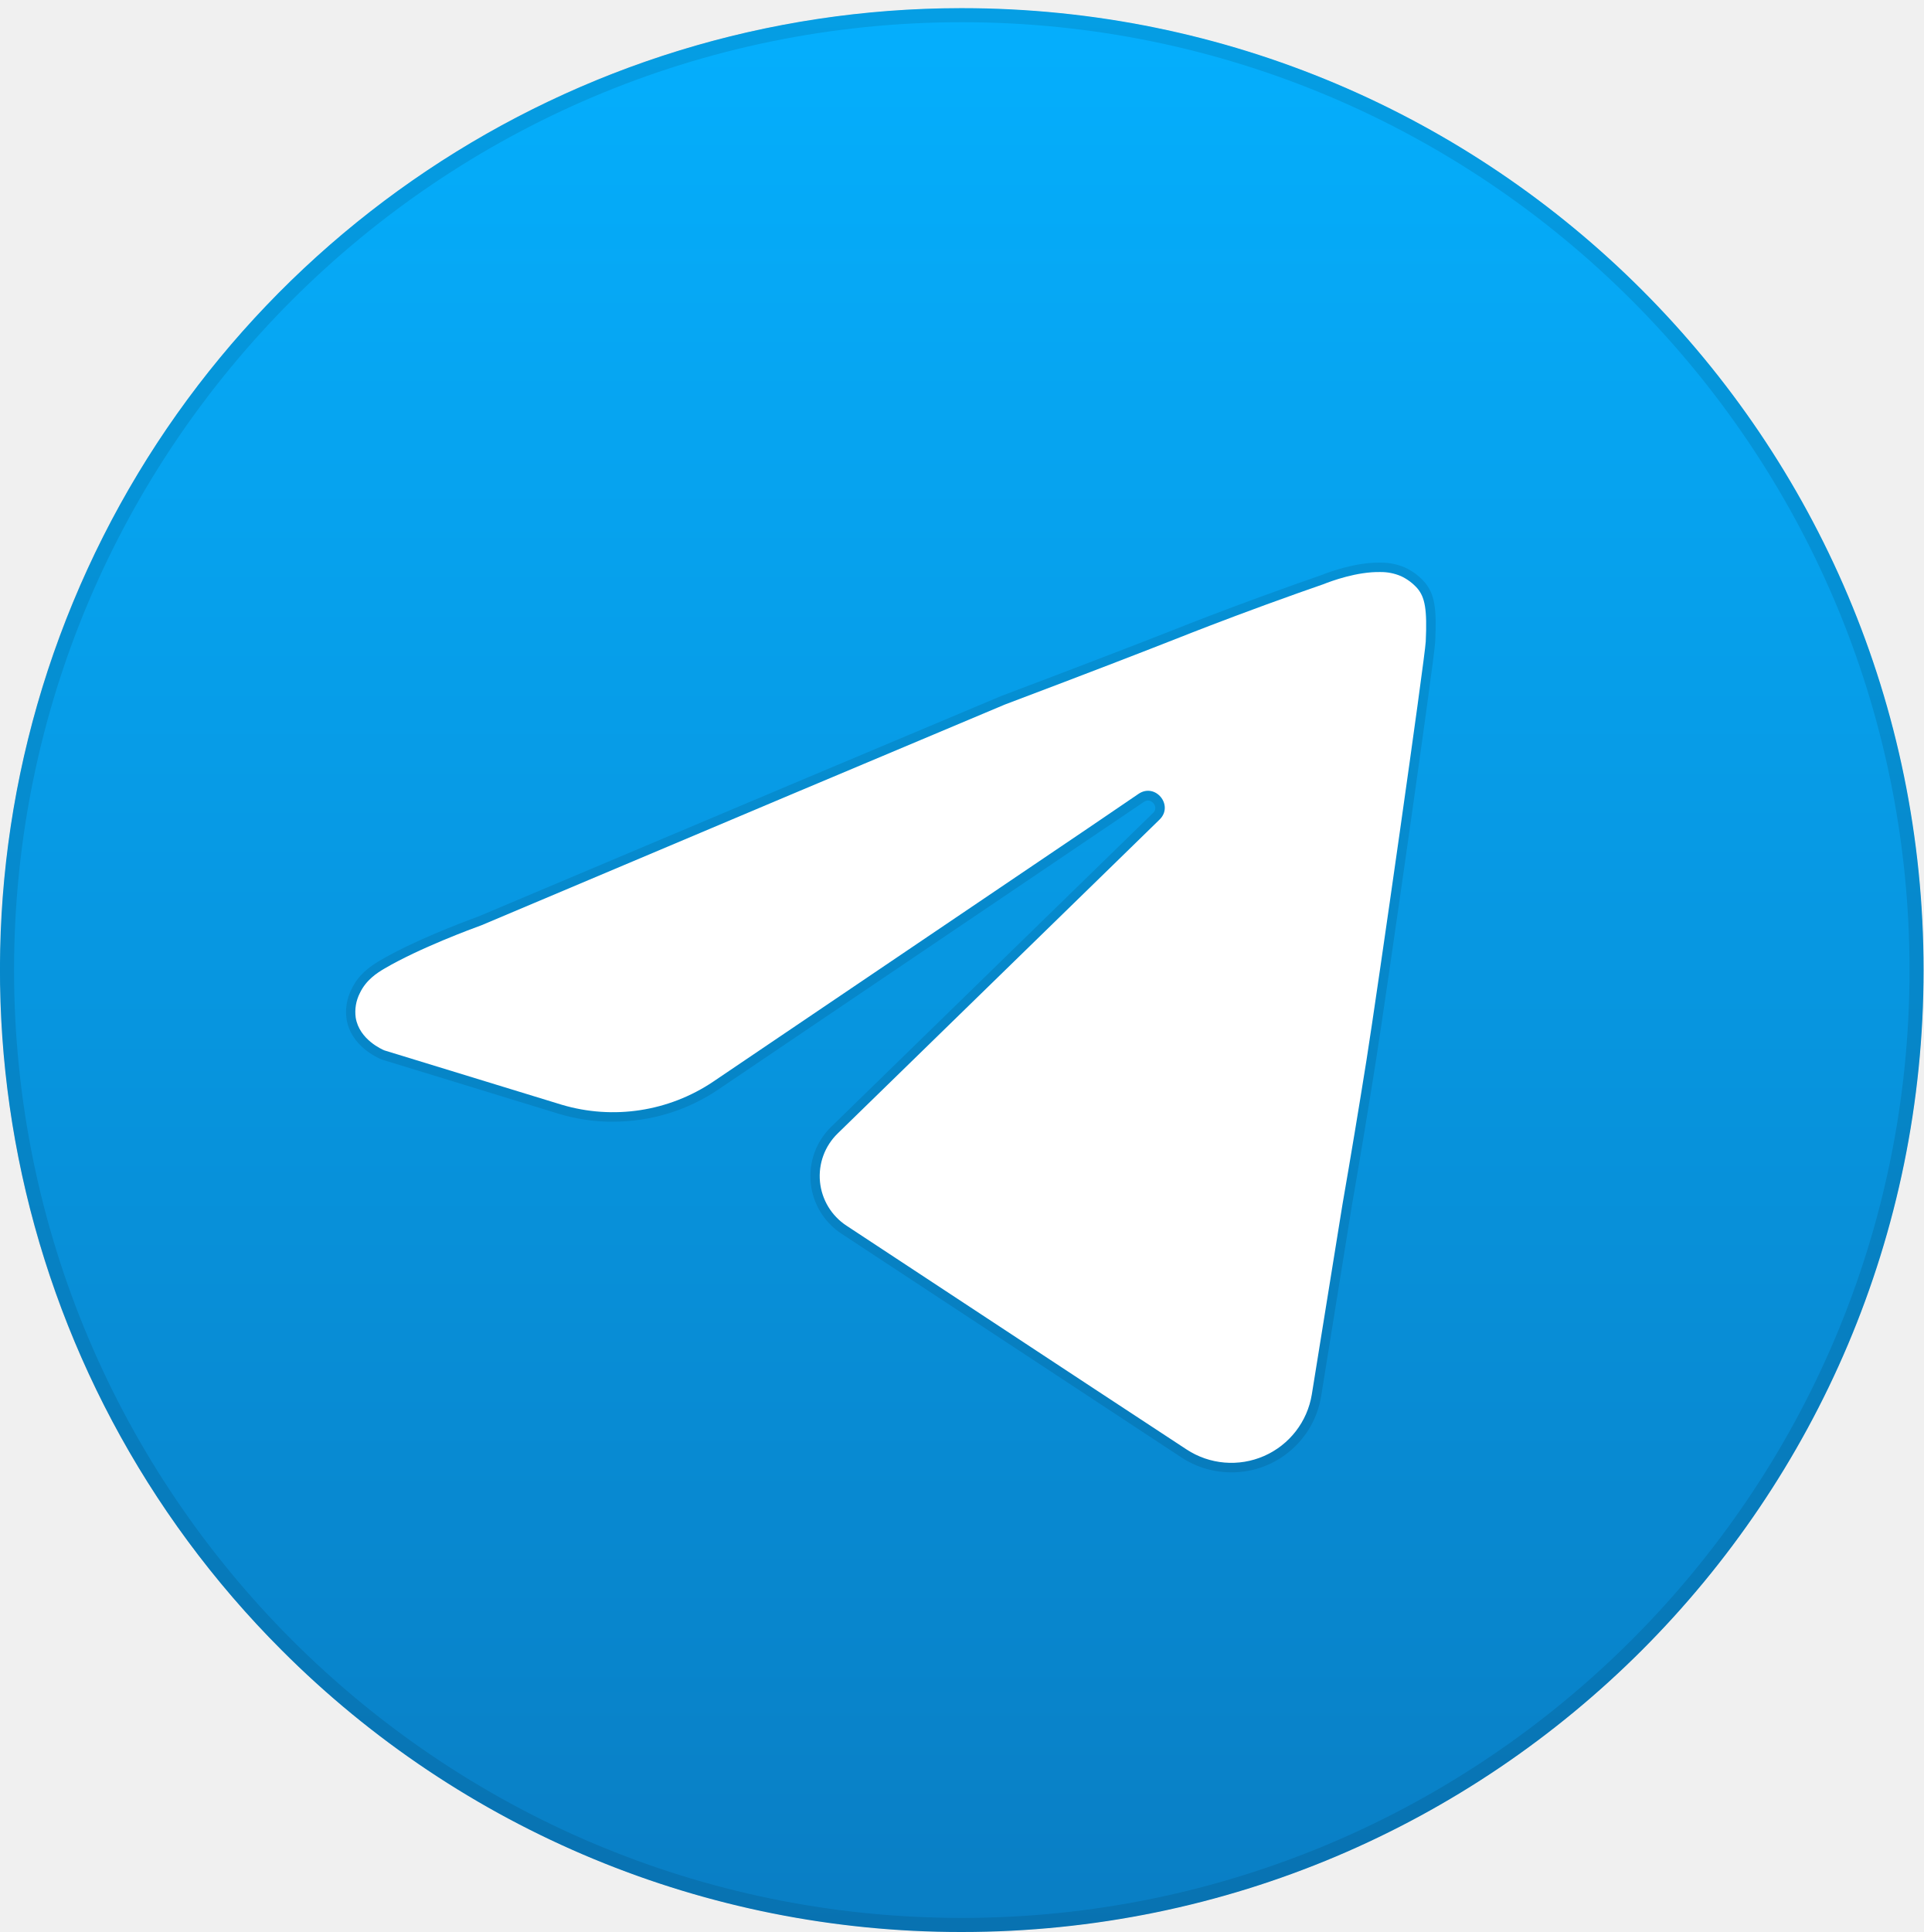
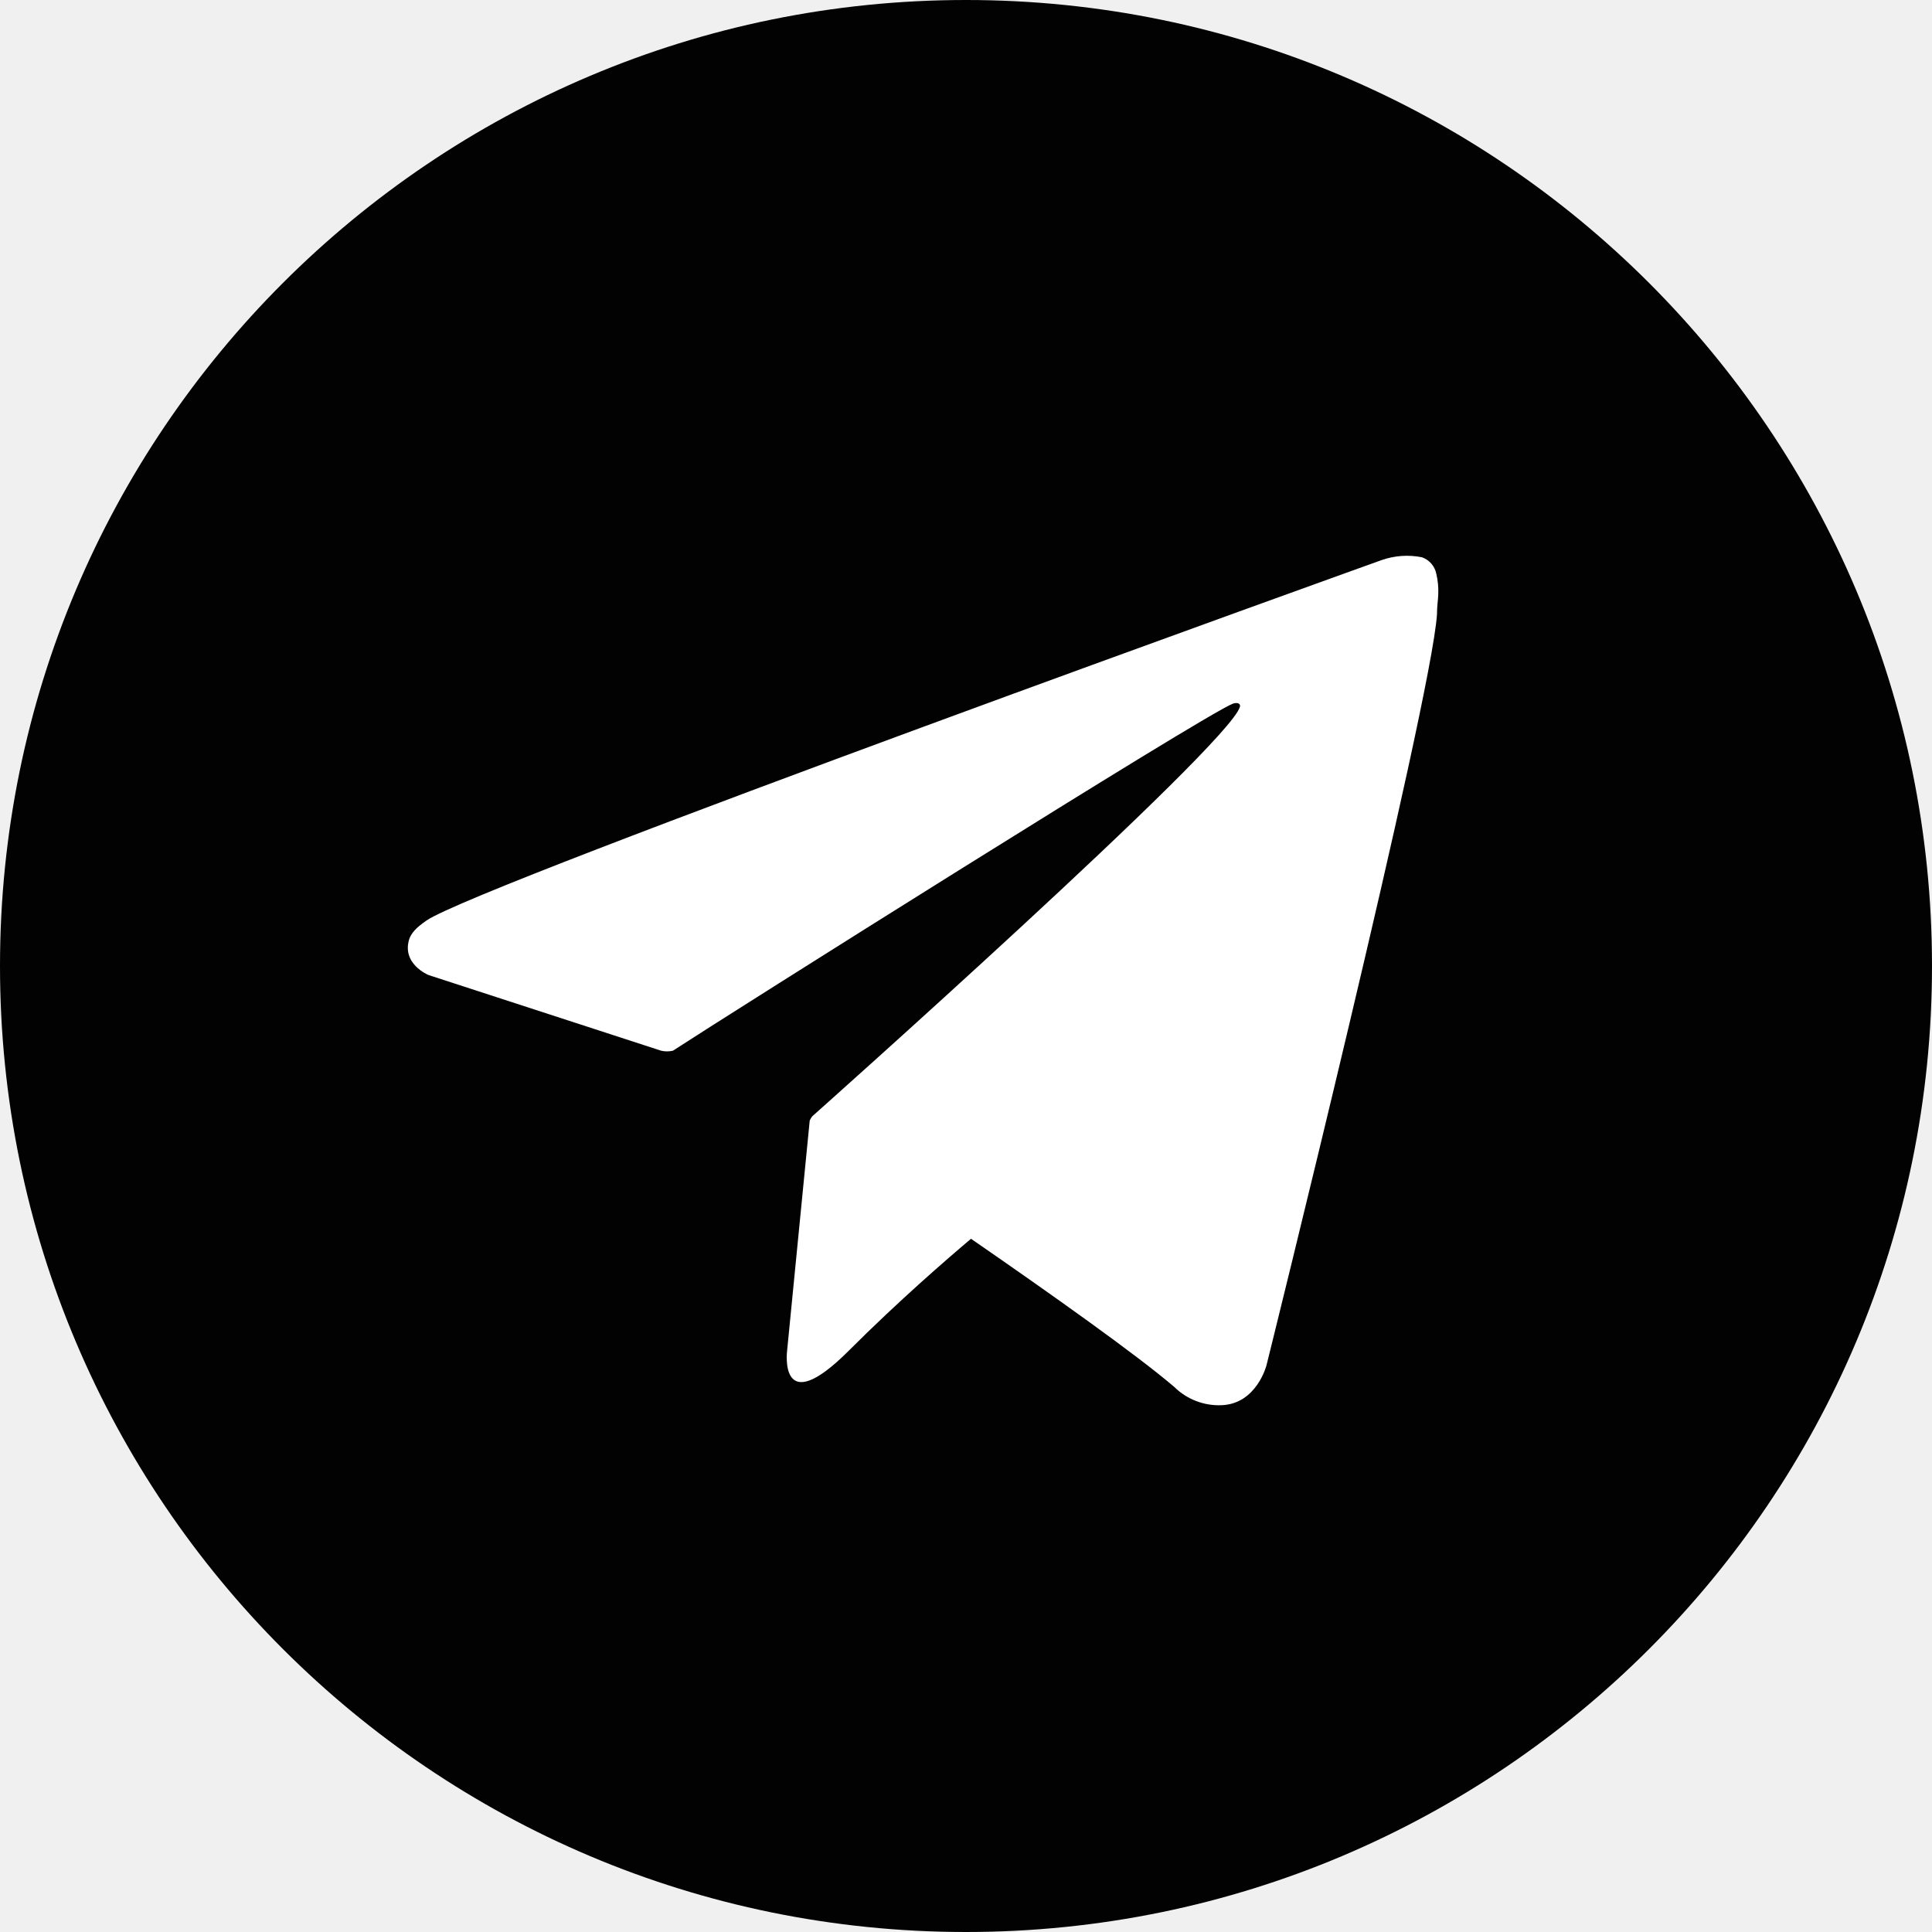
- <svg xmlns="http://www.w3.org/2000/svg" viewBox="0 0 595 597.52">
+ <svg xmlns="http://www.w3.org/2000/svg" viewBox="0 0 135 135">
  <defs>
    <style>
      .cls-1 {
-         fill: none;
+         fill: #010201;
      }

      .cls-2 {
-         clip-path: url(#clip-path);
-       }
- 
-       .cls-3 {
        fill: #fff;
      }
- 
-       .cls-4 {
-         opacity: 0.15;
-       }
- 
-       .cls-5 {
-         fill: url(#Безымянный_градиент_16);
-       }
- 
-       .cls-6 {
-         opacity: 0.1;
-       }
    </style>
-     <clipPath id="clip-path" transform="translate(0 2.52)">
-       <circle class="cls-1" cx="297.5" cy="297.5" r="297.5" />
-     </clipPath>
-     <linearGradient id="Безымянный_градиент_16" data-name="Безымянный градиент 16" x1="297.5" y1="595" x2="297.5" gradientUnits="userSpaceOnUse">
-       <stop offset="0" stop-color="#097ec4" />
-       <stop offset="1" stop-color="#05affd" />
-     </linearGradient>
  </defs>
  <g id="Layer_2" data-name="Layer 2">
-     <g id="Слой_2" data-name="Слой 2">
-       <g id="Telegram">
-         <g>
-           <g class="cls-2">
-             <circle class="cls-3" cx="297.5" cy="297.5" r="420.73" />
-             <path class="cls-4" d="M297.5,0C133.2,0,0,133.2,0,297.5S133.2,595,297.5,595,595,461.8,595,297.5,461.8,0,297.5,0Zm208,505.46a293.14,293.14,0,1,1,63-93.48A293.08,293.08,0,0,1,505.46,505.46Z" transform="translate(0 2.52)" />
-           </g>
-           <g>
-             <path class="cls-5" d="M87.14,507.86A296.52,296.52,0,0,0,297.25,595h.25a297.5,297.5,0,0,0,0-595h-.25A297.49,297.49,0,0,0,87.14,507.86Z" transform="translate(0 2.52)" />
-             <path class="cls-6" d="M297.5,0C133.2,0,0,133.2,0,297.5S133.2,595,297.5,595,595,461.8,595,297.5,461.8,0,297.5,0Zm0,590.65C135.86,590.65,4.35,459.14,4.35,297.5S135.86,4.35,297.5,4.35,590.65,135.86,590.65,297.5,459.14,590.65,297.5,590.65Z" transform="translate(0 2.52)" />
-             <g>
-               <path class="cls-6" d="M380.78,452.84a28,28,0,0,1-15.43-4.66L260.24,379A21.3,21.3,0,0,1,257.07,346l99.57-97.07a2,2,0,0,0,.57-2.32,2.45,2.45,0,0,0-2.1-1.56,2.32,2.32,0,0,0-1.3.45L222.26,334.39a58.08,58.08,0,0,1-32.65,10l-1.62,0A57.9,57.9,0,0,1,173,342l-54.89-16.82c-1.2-.47-9.54-4.12-10.9-12.44a15.53,15.53,0,0,1,1.51-9.31c2.14-4.53,5.63-7,8.77-8.86,10.2-6,24.78-11.56,30.58-13.68,42.74-18.07,95.57-40.35,95.57-40.35l66.1-27.82c21.63-8.17,39.8-15.14,54.12-20.77l.32-.13c4-1.59,13.49-5.31,26.37-10,7.55-2.77,13.76-4.94,17.8-6.34,3.68-1.46,11.1-4,18.15-4h.62a18.79,18.79,0,0,1,7.48,1.52,18.45,18.45,0,0,1,6.11,4.59c3,3.58,3.76,7.9,3.22,18.47-.29,5.64-15.45,111.39-18.36,129.71-2.35,14.82-4.85,29.85-7.43,44.69l-9.47,58.75a28.05,28.05,0,0,1-27.84,23.64Z" transform="translate(0 2.52)" />
-               <path class="cls-3" d="M438.43,179.46a15.45,15.45,0,0,0-5.07-3.79A15.72,15.72,0,0,0,427,174.4c-7.29-.15-15.2,2.79-17.75,3.8-4,1.39-10.22,3.56-17.75,6.32-13.21,4.83-23,8.67-26.63,10.11-10.57,4.16-27.35,10.67-54.05,20.75l-66.1,27.82S191.91,265.48,149,283.61c-2.91,1.06-19.23,7.06-30.1,13.44-2.23,1.31-5.66,3.48-7.6,7.59a12.82,12.82,0,0,0-1.27,7.59c1.12,6.8,8.27,9.86,8.87,10.11l54.86,16.81A55.56,55.56,0,0,0,220.62,332l116-78.42L352.17,243c5.22-3.53,11,3.56,6.51,7.95l-14.35,14-85.22,83.08a18.37,18.37,0,0,0,2.74,28.53L338.47,427,367,445.74a25.22,25.22,0,0,0,38.77-17l8.49-52.62,1-6.18q3.82-22,7.43-44.64c3.24-20.43,18.05-124.12,18.32-129.4C441.48,185.86,440.75,182.23,438.43,179.46Z" transform="translate(0 2.52)" />
-               <path class="cls-3" d="M380.79,445.52a20.74,20.74,0,0,1-11.41-3.46L264.27,372.91a14,14,0,0,1-2.09-21.72l99.57-97.06A9.3,9.3,0,0,0,364,243.8a9.48,9.48,0,0,0-14.28-4.42L218.15,328.32A50.68,50.68,0,0,1,189.61,337h-1.42a51.23,51.23,0,0,1-13.14-2.09l-54.59-16.73c-.87-.4-5.4-2.64-6.06-6.7a8.56,8.56,0,0,1,.9-5c1.46-3.09,4.32-4.77,5.86-5.68,10-5.84,25-11.51,29.38-13.1,43.08-18.21,95.91-40.49,95.91-40.49l66.1-27.82c21.4-8.07,39.6-15.06,53.95-20.71l.32-.12c4-1.58,13.42-5.27,26.21-9.95,7.5-2.75,13.67-4.91,17.68-6.3,3.48-1.37,9.91-3.56,15.75-3.56h.46a11.36,11.36,0,0,1,4.64.88,11.18,11.18,0,0,1,3.5,2.61c1.34,1.6,2,4.21,1.51,13.38-.24,4.83-15,108.37-18.28,128.94-2.34,14.78-4.83,29.78-7.41,44.58L401.39,428a20.74,20.74,0,0,1-20.6,17.48Z" transform="translate(0 2.52)" />
-             </g>
-           </g>
-         </g>
+     <g id="Graphic_Elements" data-name="Graphic Elements">
+       <g>
+         <circle class="cls-1" cx="67.5" cy="67.5" r="67.5" />
+         <path class="cls-2" d="M100.36,40.08a1.54,1.54,0,0,0-1-1.14,5.36,5.36,0,0,0-2.83.2S33.39,61.81,29.79,64.33c-.78.54-1,.85-1.17,1.22-.62,1.79,1.32,2.58,1.32,2.58L46.2,73.42a1.83,1.83,0,0,0,.82,0C50.72,71,84.24,49.87,86.17,49.16c.31-.09.53,0,.47.23C85.87,52.1,56.76,78,56.76,78a1.27,1.27,0,0,0-.18.3l0,0L55,94.38s-.63,4.94,4.31,0c3.48-3.48,6.86-6.4,8.54-7.82,5.59,3.86,11.61,8.13,14.21,10.36a4.44,4.44,0,0,0,3.29,1.27c2.47-.09,3.15-2.8,3.15-2.8S100,49.13,100.41,42.93c0-.61.08-1,.09-1.41A5.28,5.28,0,0,0,100.36,40.08Z" />
      </g>
    </g>
  </g>
</svg>
